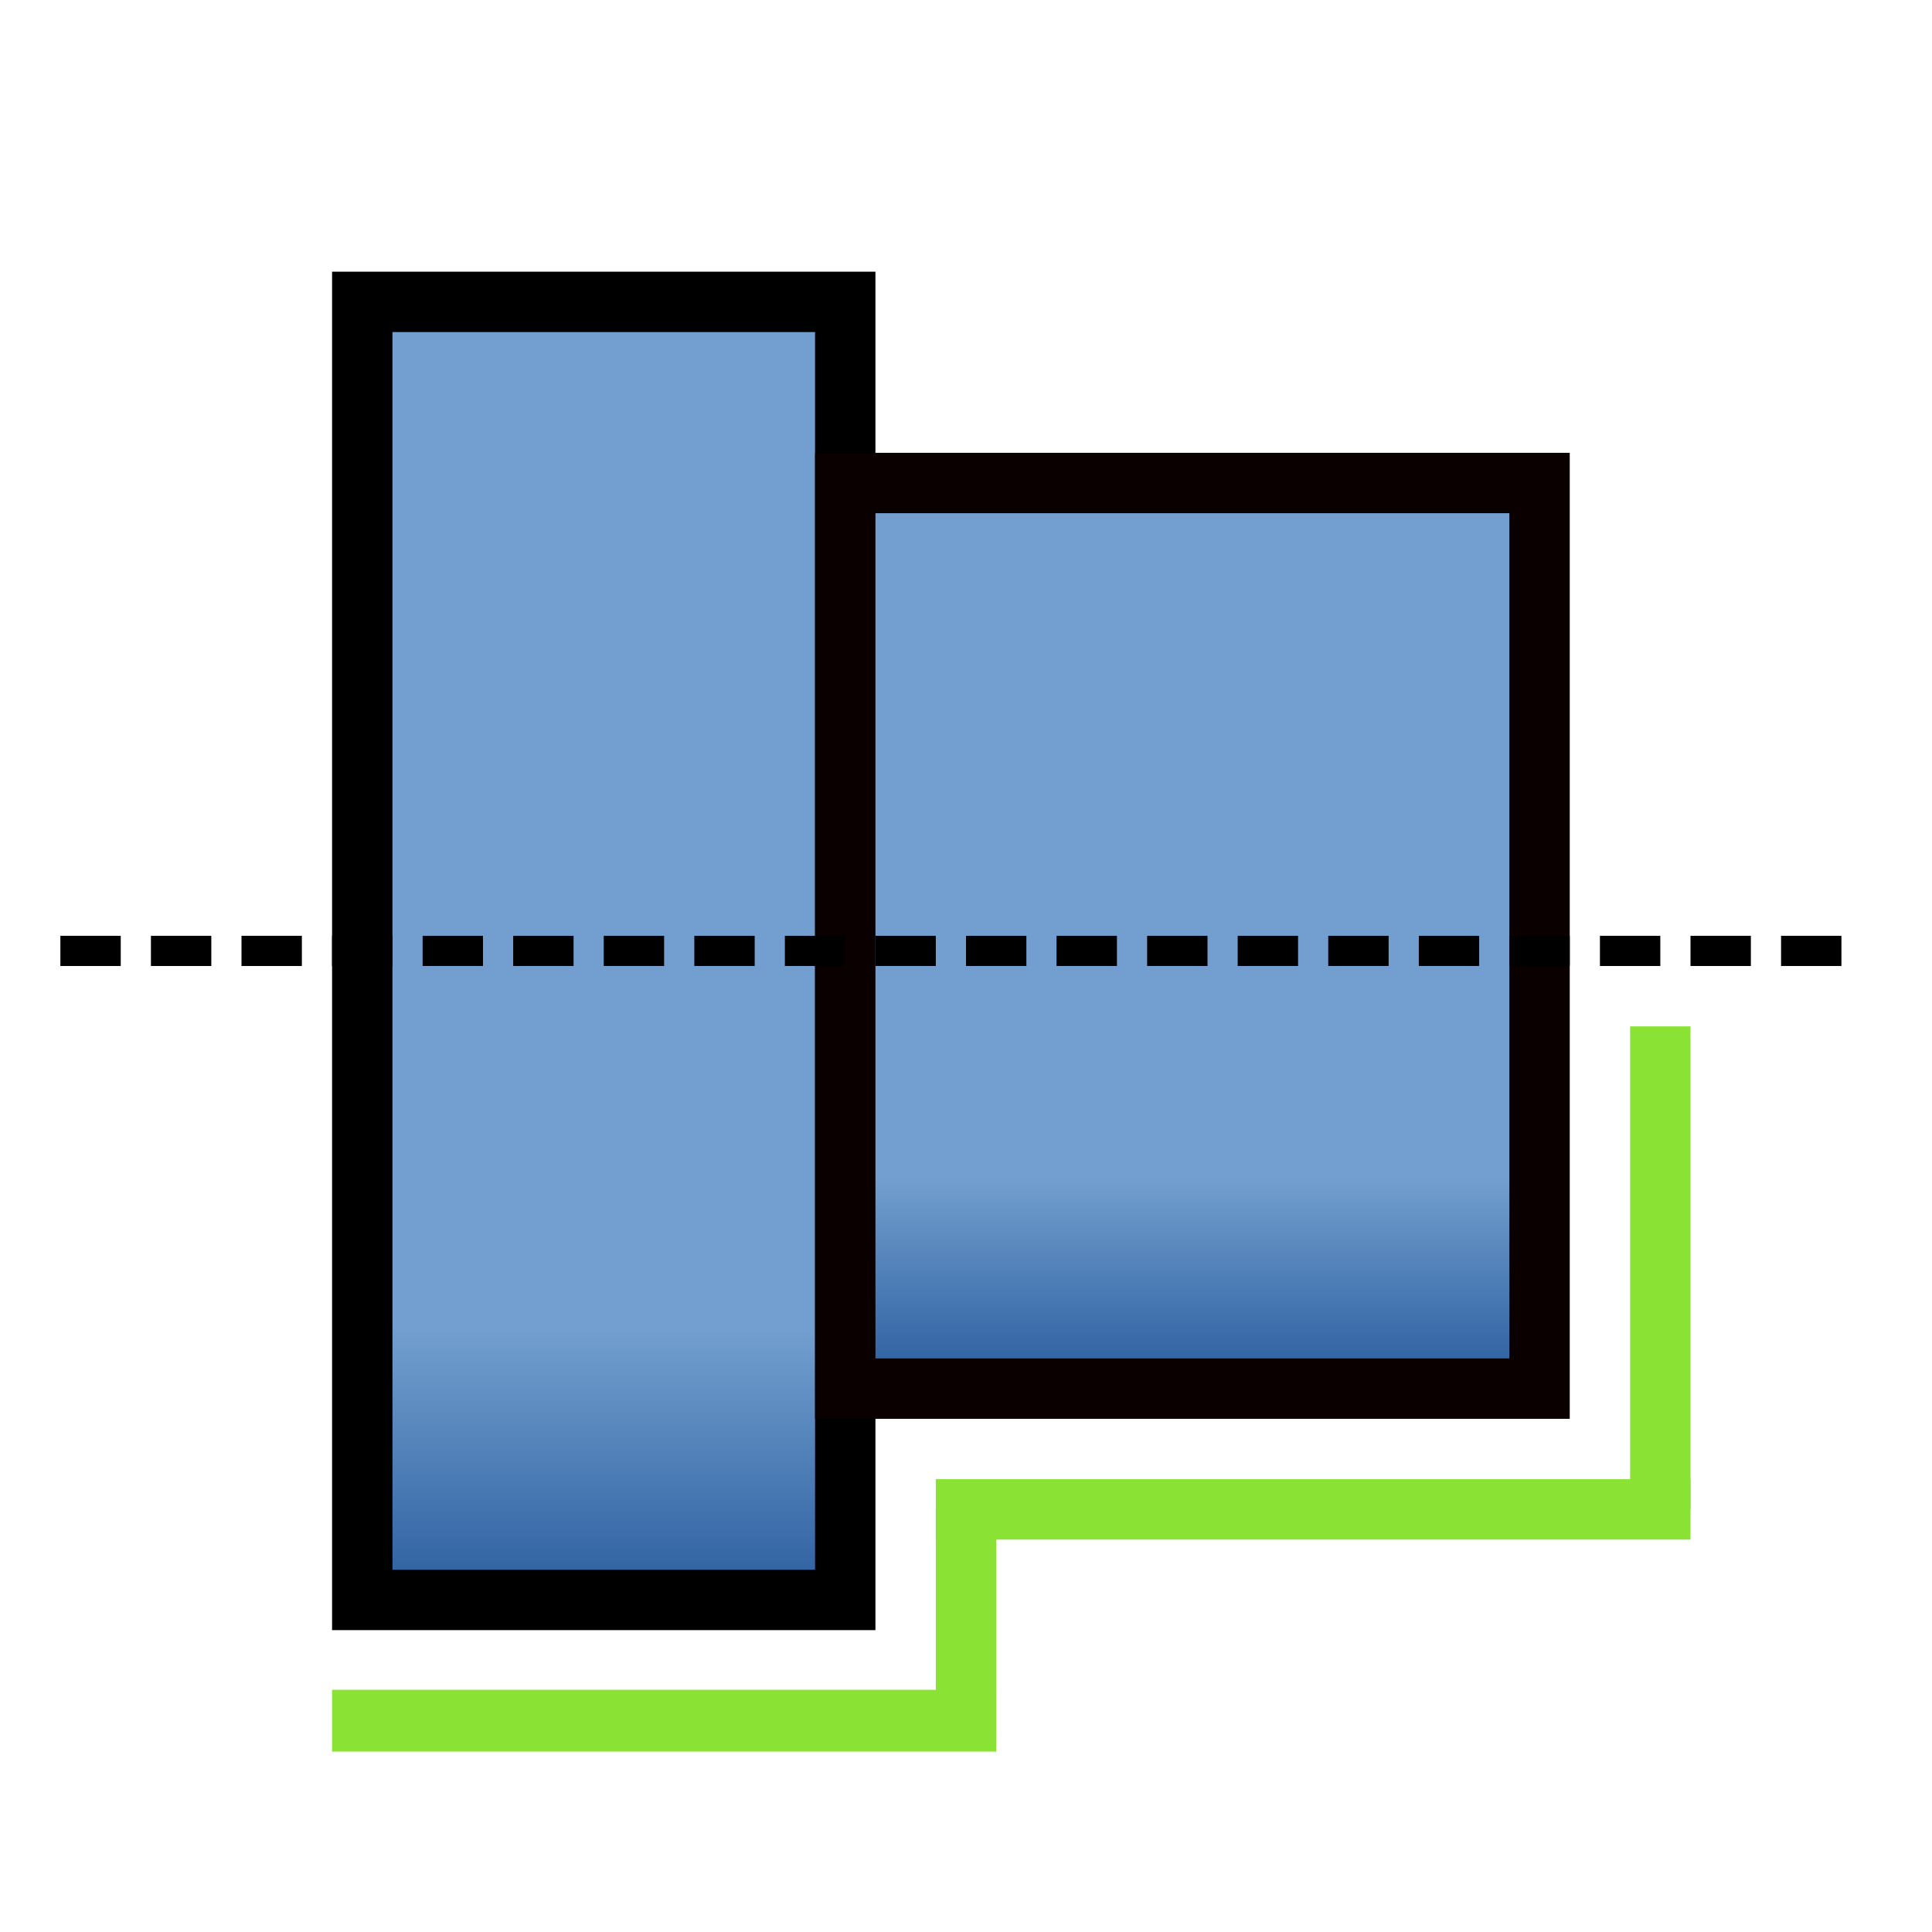
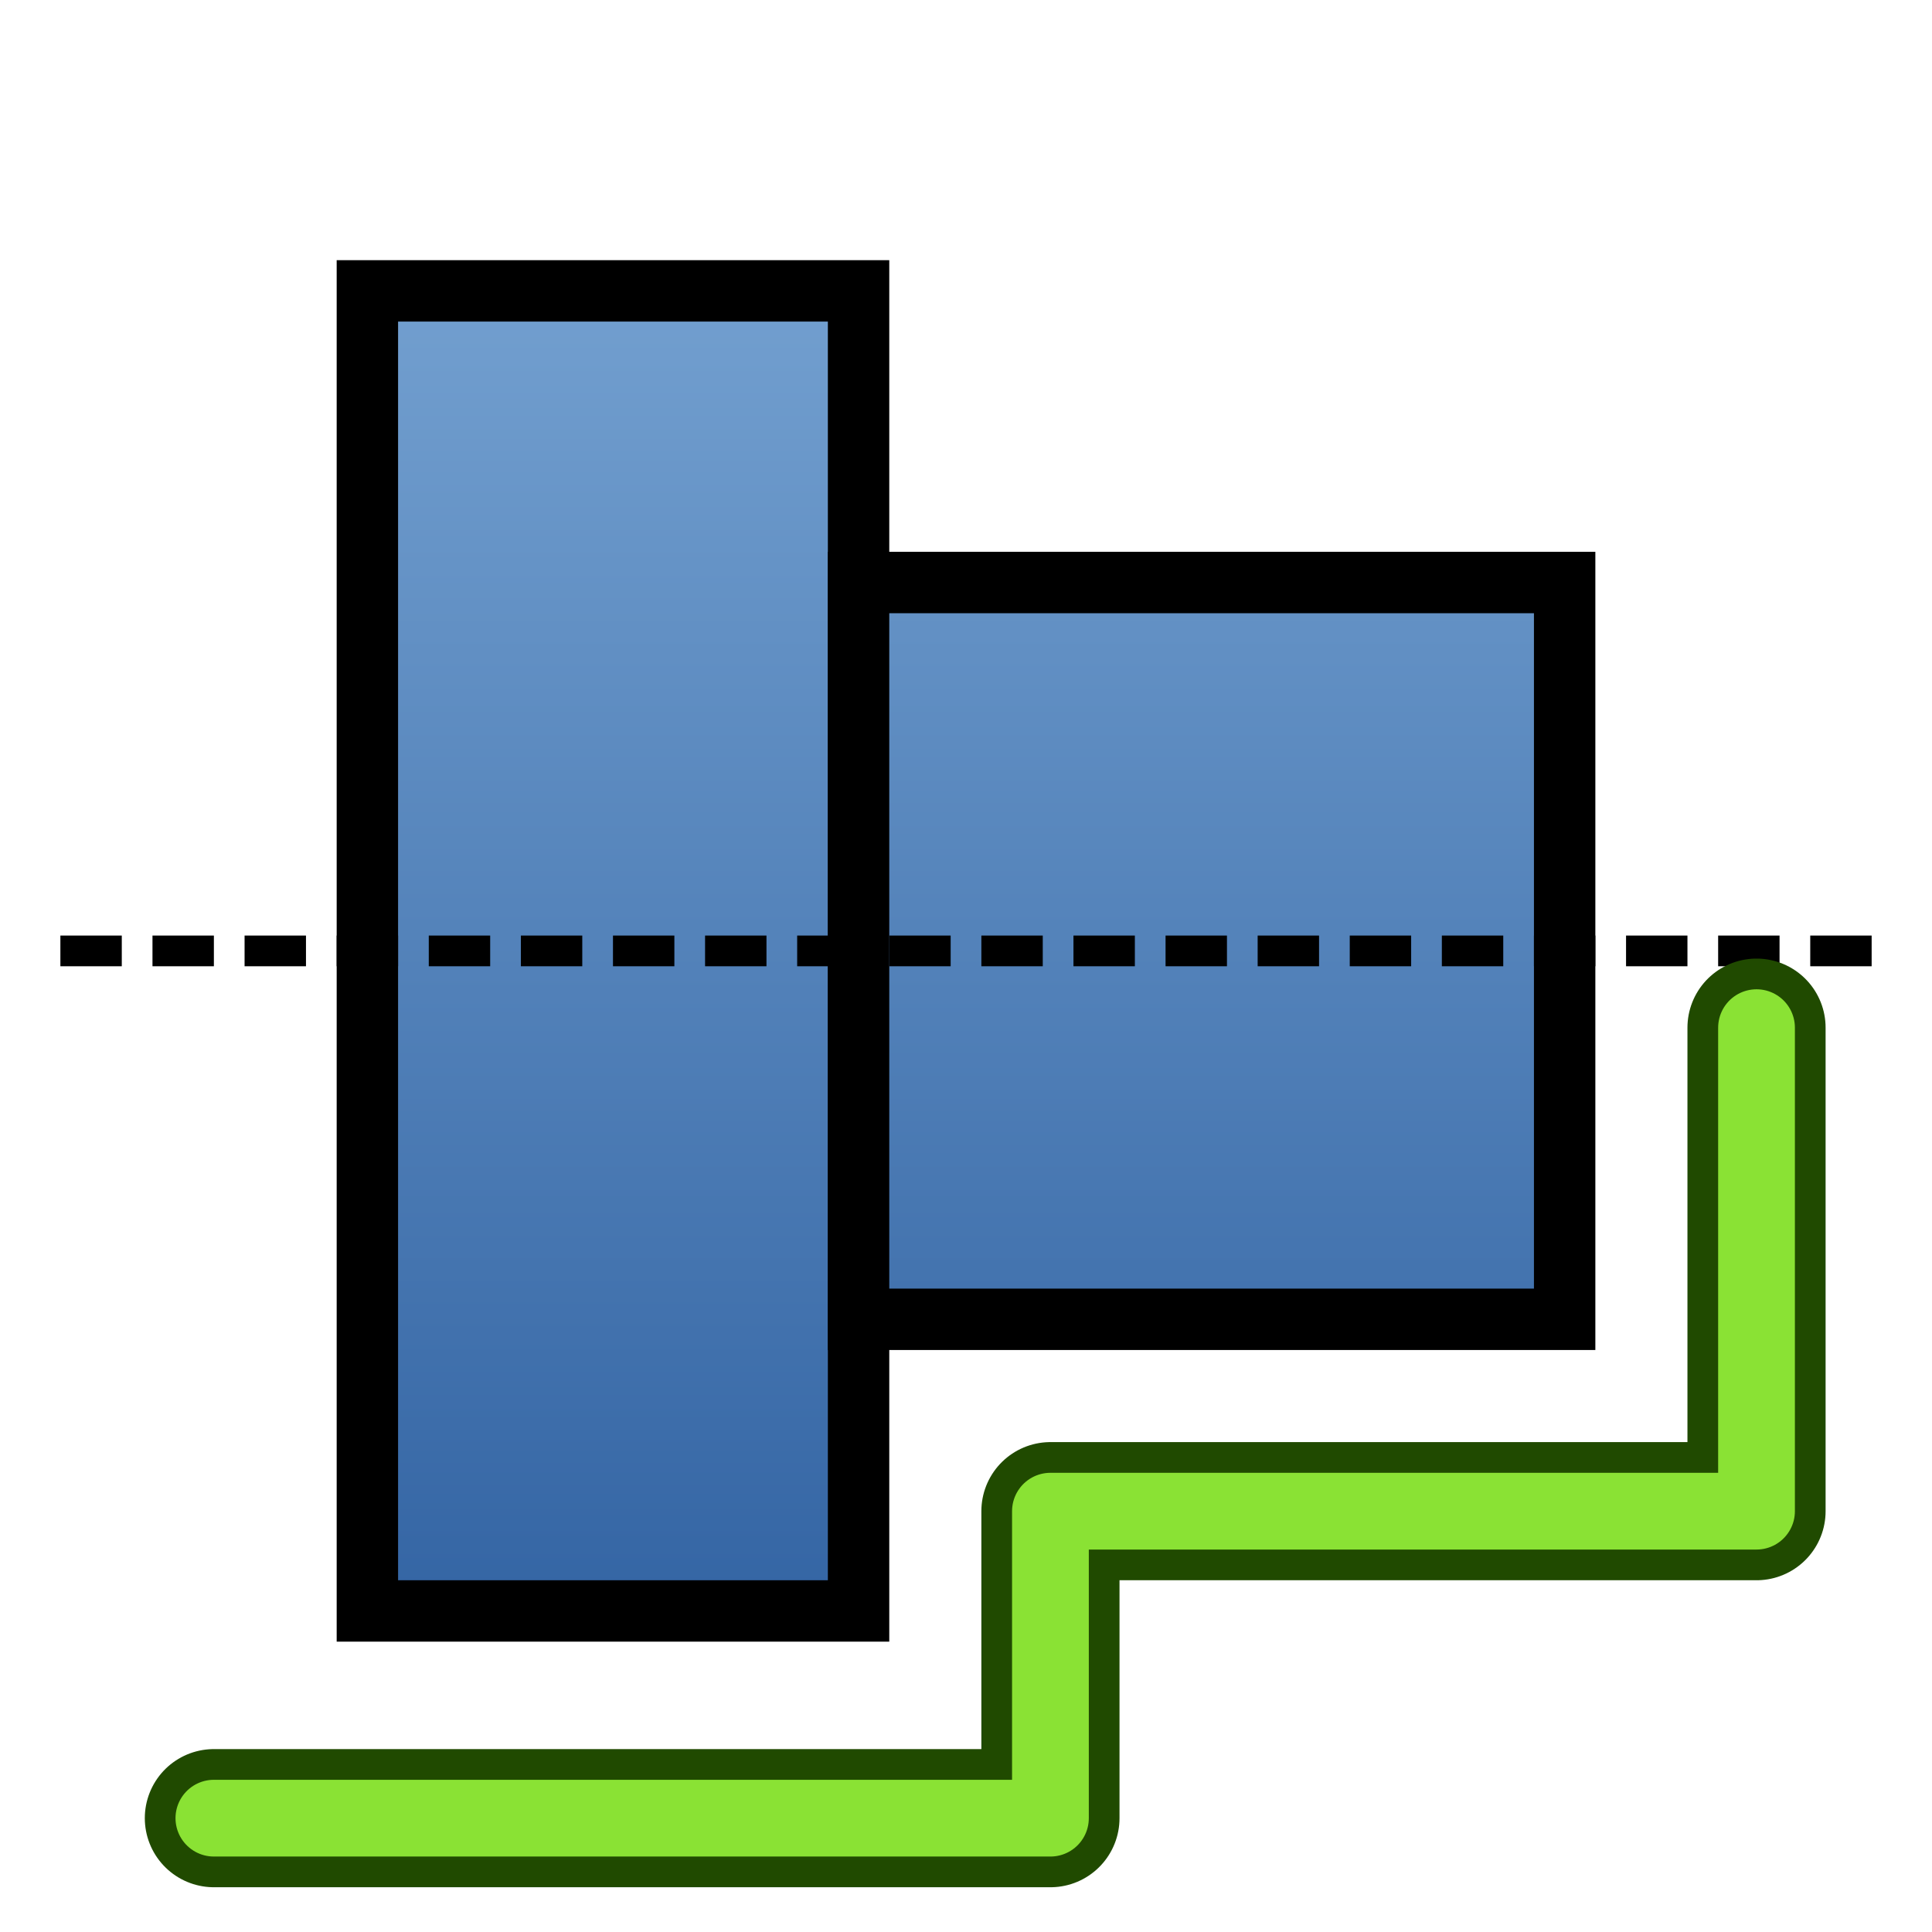
- <svg xmlns="http://www.w3.org/2000/svg" xmlns:xlink="http://www.w3.org/1999/xlink" width="64px" height="64px" id="svg2816" version="1.1">
+ <svg xmlns="http://www.w3.org/2000/svg" xmlns:xlink="http://www.w3.org/1999/xlink" width="64px" height="64px" viewBox="0.033 0.525 62.933 62.933" id="svg2816" version="1.1">
  <defs id="defs2818">
+     <linearGradient id="turnPart" x1="0" y1="10" x2="0" y2="53" gradientUnits="userSpaceOnUse">
+       <stop offset="0" stop-color="#729fcf" />
+       <stop offset="1" stop-color="#3465a4" />
+     </linearGradient>
    <linearGradient id="linearGradient3915">
      <stop style="stop-color:#3465a4;stop-opacity:1" offset="0" id="stop3917" />
      <stop style="stop-color:#729fcf;stop-opacity:1" offset="1" id="stop3919" />
    </linearGradient>
    <linearGradient id="linearGradient4513">
      <stop style="stop-color:#ffffff;stop-opacity:1;" offset="0" id="stop4515" />
      <stop style="stop-color:#999999;stop-opacity:1;" offset="1" id="stop4517" />
    </linearGradient>
    <linearGradient id="linearGradient3681">
      <stop id="stop3697" offset="0" style="stop-color:#fff110;stop-opacity:1;" />
      <stop style="stop-color:#cf7008;stop-opacity:1;" offset="1" id="stop3685" />
    </linearGradient>
    <pattern patternTransform="matrix(0.6764373,-0.8182915,2.457831,1.884455,-26.45061,18.29495)" id="pattern5231" xlink:href="#Strips1_1-4" />
    <pattern id="Strips1_1-4" patternTransform="matrix(0.6677284,-1.003708,2.426188,2.311455,3.476099,3.534923)" height="1" width="2" patternUnits="userSpaceOnUse">
      <rect id="rect4483-4" height="2" width="1" y="-0.5" x="0" style="fill:black;stroke:none" />
    </pattern>
    <pattern patternTransform="matrix(0.6677284,-1.003708,2.426188,2.311455,39.61838,8.96928)" id="pattern5231-4" xlink:href="#Strips1_1-6" />
    <pattern id="Strips1_1-6" patternTransform="matrix(0.6677284,-1.003708,2.426188,2.311455,3.476099,3.534923)" height="1" width="2" patternUnits="userSpaceOnUse">
      <rect id="rect4483-0" height="2" width="1" y="-0.5" x="0" style="fill:black;stroke:none" />
    </pattern>
    <pattern patternTransform="matrix(0.6651338,-1.06313,2.41676,2.448297,-49.76257,2.954681)" id="pattern5296" xlink:href="#pattern5231-3" />
    <pattern patternTransform="matrix(0.6677284,-1.003708,2.426188,2.311455,-26.33628,10.8872)" id="pattern5231-3" xlink:href="#Strips1_1-4-3" />
    <pattern id="Strips1_1-4-3" patternTransform="matrix(0.6677284,-1.003708,2.426188,2.311455,3.476099,3.534923)" height="1" width="2" patternUnits="userSpaceOnUse">
      <rect id="rect4483-4-6" height="2" width="1" y="-0.5" x="0" style="fill:black;stroke:none" />
    </pattern>
    <pattern patternTransform="matrix(0.4284489,-0.6215585,1.556767,1.431396,27.94841,13.30646)" id="pattern5330" xlink:href="#Strips1_1-9" />
    <pattern id="Strips1_1-9" patternTransform="matrix(0.6677284,-1.003708,2.426188,2.311455,3.476099,3.534923)" height="1" width="2" patternUnits="userSpaceOnUse">
      <rect id="rect4483-3" height="2" width="1" y="-0.5" x="0" style="fill:black;stroke:none" />
    </pattern>
    <linearGradient xlink:href="#linearGradient3681" id="linearGradient3687" x1="37.898" y1="41.088" x2="4.061" y2="40.169" gradientUnits="userSpaceOnUse" gradientTransform="translate(127.2727,-51.27273)" />
    <linearGradient xlink:href="#linearGradient3681" id="linearGradient3695" x1="37.894" y1="40.485" x2="59.811" y2="43.559" gradientUnits="userSpaceOnUse" gradientTransform="translate(127.2727,-51.27273)" />
    <linearGradient id="linearGradient3681-3">
      <stop id="stop3697-3" offset="0" style="stop-color:#fff110;stop-opacity:1;" />
      <stop style="stop-color:#cf7008;stop-opacity:1;" offset="1" id="stop3685-4" />
    </linearGradient>
    <linearGradient y2="43.559" x2="59.811" y1="40.485" x1="37.894" gradientTransform="translate(-37.00068,-20.48737)" gradientUnits="userSpaceOnUse" id="linearGradient3608" xlink:href="#linearGradient3681-3" />
    <linearGradient id="linearGradient4513-2">
      <stop style="stop-color:#ffffff;stop-opacity:1;" offset="0" id="stop4515-2" />
      <stop style="stop-color:#999999;stop-opacity:1;" offset="1" id="stop4517-4" />
    </linearGradient>
    <radialGradient r="23.635" fy="7.932" fx="32.152" cy="7.932" cx="32.152" gradientTransform="matrix(1,0,0,1.184116,-8.517325,-3.409757)" gradientUnits="userSpaceOnUse" id="radialGradient4538" xlink:href="#linearGradient4513-2" />
    <linearGradient id="linearGradient4513-1">
      <stop style="stop-color:#ffffff;stop-opacity:1;" offset="0" id="stop4515-8" />
      <stop style="stop-color:#999999;stop-opacity:1;" offset="1" id="stop4517-6" />
    </linearGradient>
    <radialGradient r="23.635" fy="7.932" fx="32.152" cy="7.932" cx="32.152" gradientTransform="matrix(1,0,0,1.184116,-8.517325,-3.409757)" gradientUnits="userSpaceOnUse" id="radialGradient4538-6" xlink:href="#linearGradient4513-1" />
    <linearGradient id="linearGradient4513-1-3">
      <stop style="stop-color:#ffffff;stop-opacity:1;" offset="0" id="stop4515-8-7" />
      <stop style="stop-color:#999999;stop-opacity:1;" offset="1" id="stop4517-6-5" />
    </linearGradient>
    <radialGradient r="23.635" fy="35.869" fx="32.152" cy="35.869" cx="32.152" gradientTransform="matrix(0.3949791,0,0,1.184116,-2.716491,-26.06701)" gradientUnits="userSpaceOnUse" id="radialGradient3069" xlink:href="#linearGradient4513-1-3" />
    <linearGradient id="linearGradient4513-1-2">
      <stop style="stop-color:#ffffff;stop-opacity:1;" offset="0" id="stop4515-8-6" />
      <stop style="stop-color:#999999;stop-opacity:1;" offset="1" id="stop4517-6-6" />
    </linearGradient>
    <radialGradient r="23.635" fy="35.869" fx="32.152" cy="35.869" cx="32.152" gradientTransform="matrix(0.3949791,0,0,1.184116,-2.716491,-26.06701)" gradientUnits="userSpaceOnUse" id="radialGradient3102" xlink:href="#linearGradient4513-1-2" />
    <radialGradient xlink:href="#linearGradient4513-1" id="radialGradient3132" gradientUnits="userSpaceOnUse" gradientTransform="matrix(0.3949791,0,0,1.184116,39.89827,-8.952058)" cx="32.152" cy="27.951" fx="32.152" fy="27.951" r="23.635" />
    <pattern xlink:href="#Strips1_1-4-1" id="pattern5231-7" patternTransform="matrix(0.6764373,-0.8182915,2.457831,1.884455,-26.45061,18.29495)" />
    <pattern patternUnits="userSpaceOnUse" width="2" height="1" patternTransform="matrix(0.6677284,-1.003708,2.426188,2.311455,3.476099,3.534923)" id="Strips1_1-4-1">
      <rect style="fill:black;stroke:none" x="0" y="-0.5" width="1" height="2" id="rect4483-4-2" />
    </pattern>
    <pattern xlink:href="#Strips1_1-6-9" id="pattern5231-4-3" patternTransform="matrix(0.6677284,-1.003708,2.426188,2.311455,39.61838,8.96928)" />
    <pattern patternUnits="userSpaceOnUse" width="2" height="1" patternTransform="matrix(0.6677284,-1.003708,2.426188,2.311455,3.476099,3.534923)" id="Strips1_1-6-9">
      <rect style="fill:black;stroke:none" x="0" y="-0.5" width="1" height="2" id="rect4483-0-4" />
    </pattern>
    <pattern xlink:href="#pattern5231-3-4" id="pattern5296-7" patternTransform="matrix(0.6651338,-1.06313,2.41676,2.448297,-49.76257,2.954681)" />
    <pattern xlink:href="#Strips1_1-4-3-5" id="pattern5231-3-4" patternTransform="matrix(0.6677284,-1.003708,2.426188,2.311455,-26.33628,10.8872)" />
    <pattern patternUnits="userSpaceOnUse" width="2" height="1" patternTransform="matrix(0.6677284,-1.003708,2.426188,2.311455,3.476099,3.534923)" id="Strips1_1-4-3-5">
      <rect style="fill:black;stroke:none" x="0" y="-0.5" width="1" height="2" id="rect4483-4-6-0" />
    </pattern>
    <pattern xlink:href="#Strips1_1-9-1" id="pattern5330-3" patternTransform="matrix(0.4284489,-0.6215585,1.556767,1.431396,27.94841,13.30646)" />
    <pattern patternUnits="userSpaceOnUse" width="2" height="1" patternTransform="matrix(0.6677284,-1.003708,2.426188,2.311455,3.476099,3.534923)" id="Strips1_1-9-1">
      <rect style="fill:black;stroke:none" x="0" y="-0.5" width="1" height="2" id="rect4483-3-0" />
    </pattern>
    <linearGradient gradientTransform="translate(127.2727,-51.27273)" gradientUnits="userSpaceOnUse" y2="40.169" x2="4.061" y1="41.088" x1="37.898" id="linearGradient4460" xlink:href="#linearGradient3681" />
    <linearGradient gradientTransform="translate(127.2727,-51.27273)" gradientUnits="userSpaceOnUse" y2="43.559" x2="59.811" y1="40.485" x1="37.894" id="linearGradient4462" xlink:href="#linearGradient3681" />
    <linearGradient xlink:href="#linearGradient3681" id="linearGradient4464" gradientUnits="userSpaceOnUse" gradientTransform="translate(-37.00068,-20.48737)" x1="37.894" y1="40.485" x2="59.811" y2="43.559" />
    <radialGradient xlink:href="#linearGradient4513" id="radialGradient4538-5" gradientUnits="userSpaceOnUse" gradientTransform="matrix(1,0,0,1.184116,-8.517325,-3.409757)" cx="32.152" cy="7.932" fx="32.152" fy="7.932" r="23.635" />
    <radialGradient xlink:href="#linearGradient4513" id="radialGradient4538-6-6" gradientUnits="userSpaceOnUse" gradientTransform="matrix(1,0,0,1.184116,-8.517325,-3.409757)" cx="32.152" cy="7.932" fx="32.152" fy="7.932" r="23.635" />
    <radialGradient xlink:href="#linearGradient4513" id="radialGradient3069-9" gradientUnits="userSpaceOnUse" gradientTransform="matrix(0.3949791,0,0,1.184116,-2.716491,-26.06701)" cx="32.152" cy="35.869" fx="32.152" fy="35.869" r="23.635" />
    <radialGradient xlink:href="#linearGradient4513" id="radialGradient3102-4" gradientUnits="userSpaceOnUse" gradientTransform="matrix(0.3949791,0,0,1.184116,-2.716491,-26.06701)" cx="32.152" cy="35.869" fx="32.152" fy="35.869" r="23.635" />
    <linearGradient xlink:href="#linearGradient4031" id="linearGradient4055" gradientUnits="userSpaceOnUse" gradientTransform="translate(71.49472,-3.198256)" x1="30" y1="10" x2="36" y2="54.227" />
    <linearGradient id="linearGradient4031">
      <stop id="stop4033" offset="0" style="stop-color:#d3d7cf;stop-opacity:1" />
      <stop id="stop4035" offset="1" style="stop-color:#888a85;stop-opacity:1" />
    </linearGradient>
    <linearGradient xlink:href="#linearGradient4031" id="linearGradient1004" gradientUnits="userSpaceOnUse" x1="32" y1="17" x2="32" y2="45" />
    <linearGradient xlink:href="#linearGradient3915" id="linearGradient1010" gradientUnits="userSpaceOnUse" x1="33" y1="45" x2="33" y2="39" gradientTransform="translate(7)" />
    <linearGradient xlink:href="#linearGradient3915" id="linearGradient1023" x1="13" y1="52" x2="13" y2="44" gradientUnits="userSpaceOnUse" gradientTransform="translate(7)" />
  </defs>
  <g id="layer1">
-     <rect style="fill:url(#linearGradient1023);fill-opacity:1;stroke:#000000;stroke-width:2;stroke-miterlimit:4;stroke-dasharray:none;stroke-opacity:1" id="rect963" width="16" height="43" x="12" y="10" />
-     <rect style="fill:url(#linearGradient1010);fill-opacity:1;stroke:#0b0000;stroke-width:2;stroke-miterlimit:4;stroke-dasharray:none;stroke-opacity:1" id="rect965" width="23" height="30" x="28" y="16" />
+     <rect style="fill:url(#turnPart);fill-opacity:1;stroke:#000000;stroke-width:2;stroke-miterlimit:4;stroke-dasharray:none;stroke-opacity:1" id="rect963" width="16" height="43" x="12" y="10" />
+     <rect style="fill:url(#turnPart);fill-opacity:1;stroke:#000000;stroke-width:2;stroke-miterlimit:4;stroke-dasharray:none;stroke-opacity:1" id="rect965" width="23" height="24" x="28" y="19.5" />
    <path style="fill:none;stroke:#000000;stroke-width:1;stroke-linecap:butt;stroke-linejoin:miter;stroke-opacity:1;stroke-miterlimit:4;stroke-dasharray:2,1;stroke-dashoffset:0" d="M 2,31.5 H 62" id="path967" />
-     <path style="fill:none;stroke:#8ae234;stroke-width:2.047;stroke-linecap:butt;stroke-linejoin:miter;stroke-miterlimit:4;stroke-dasharray:none;stroke-opacity:1" d="M 11,57 H 33" id="path973-3" />
-     <path style="fill:none;stroke:#8ae234;stroke-width:2;stroke-linecap:butt;stroke-linejoin:miter;stroke-miterlimit:4;stroke-dasharray:none;stroke-opacity:1" d="M 31,50 H 56" id="path973-7" />
-     <path style="fill:none;stroke:#8ae234;stroke-width:2;stroke-linecap:butt;stroke-linejoin:miter;stroke-miterlimit:4;stroke-dasharray:none;stroke-opacity:1" d="m 32,50 v 7.5" id="path973-6-3" />
-     <path style="fill:none;stroke:#8ae234;stroke-width:2;stroke-linecap:butt;stroke-linejoin:miter;stroke-miterlimit:4;stroke-dasharray:none;stroke-opacity:1" d="M 55,34 V 50" id="path973-6-3-7" />
+     <path style="fill:none;stroke:#204a00;stroke-width:4.5;stroke-linecap:round;stroke-linejoin:round" d="M 7,59.75 H 34.25 V 49.75 H 57.25 V 34" />
+     <path style="fill:none;stroke:#8ae234;stroke-width:2.5;stroke-linecap:round;stroke-linejoin:round" d="M 7,59.75 H 34.25 V 49.75 H 57.25 V 34" id="path973-3" />
  </g>
</svg>
